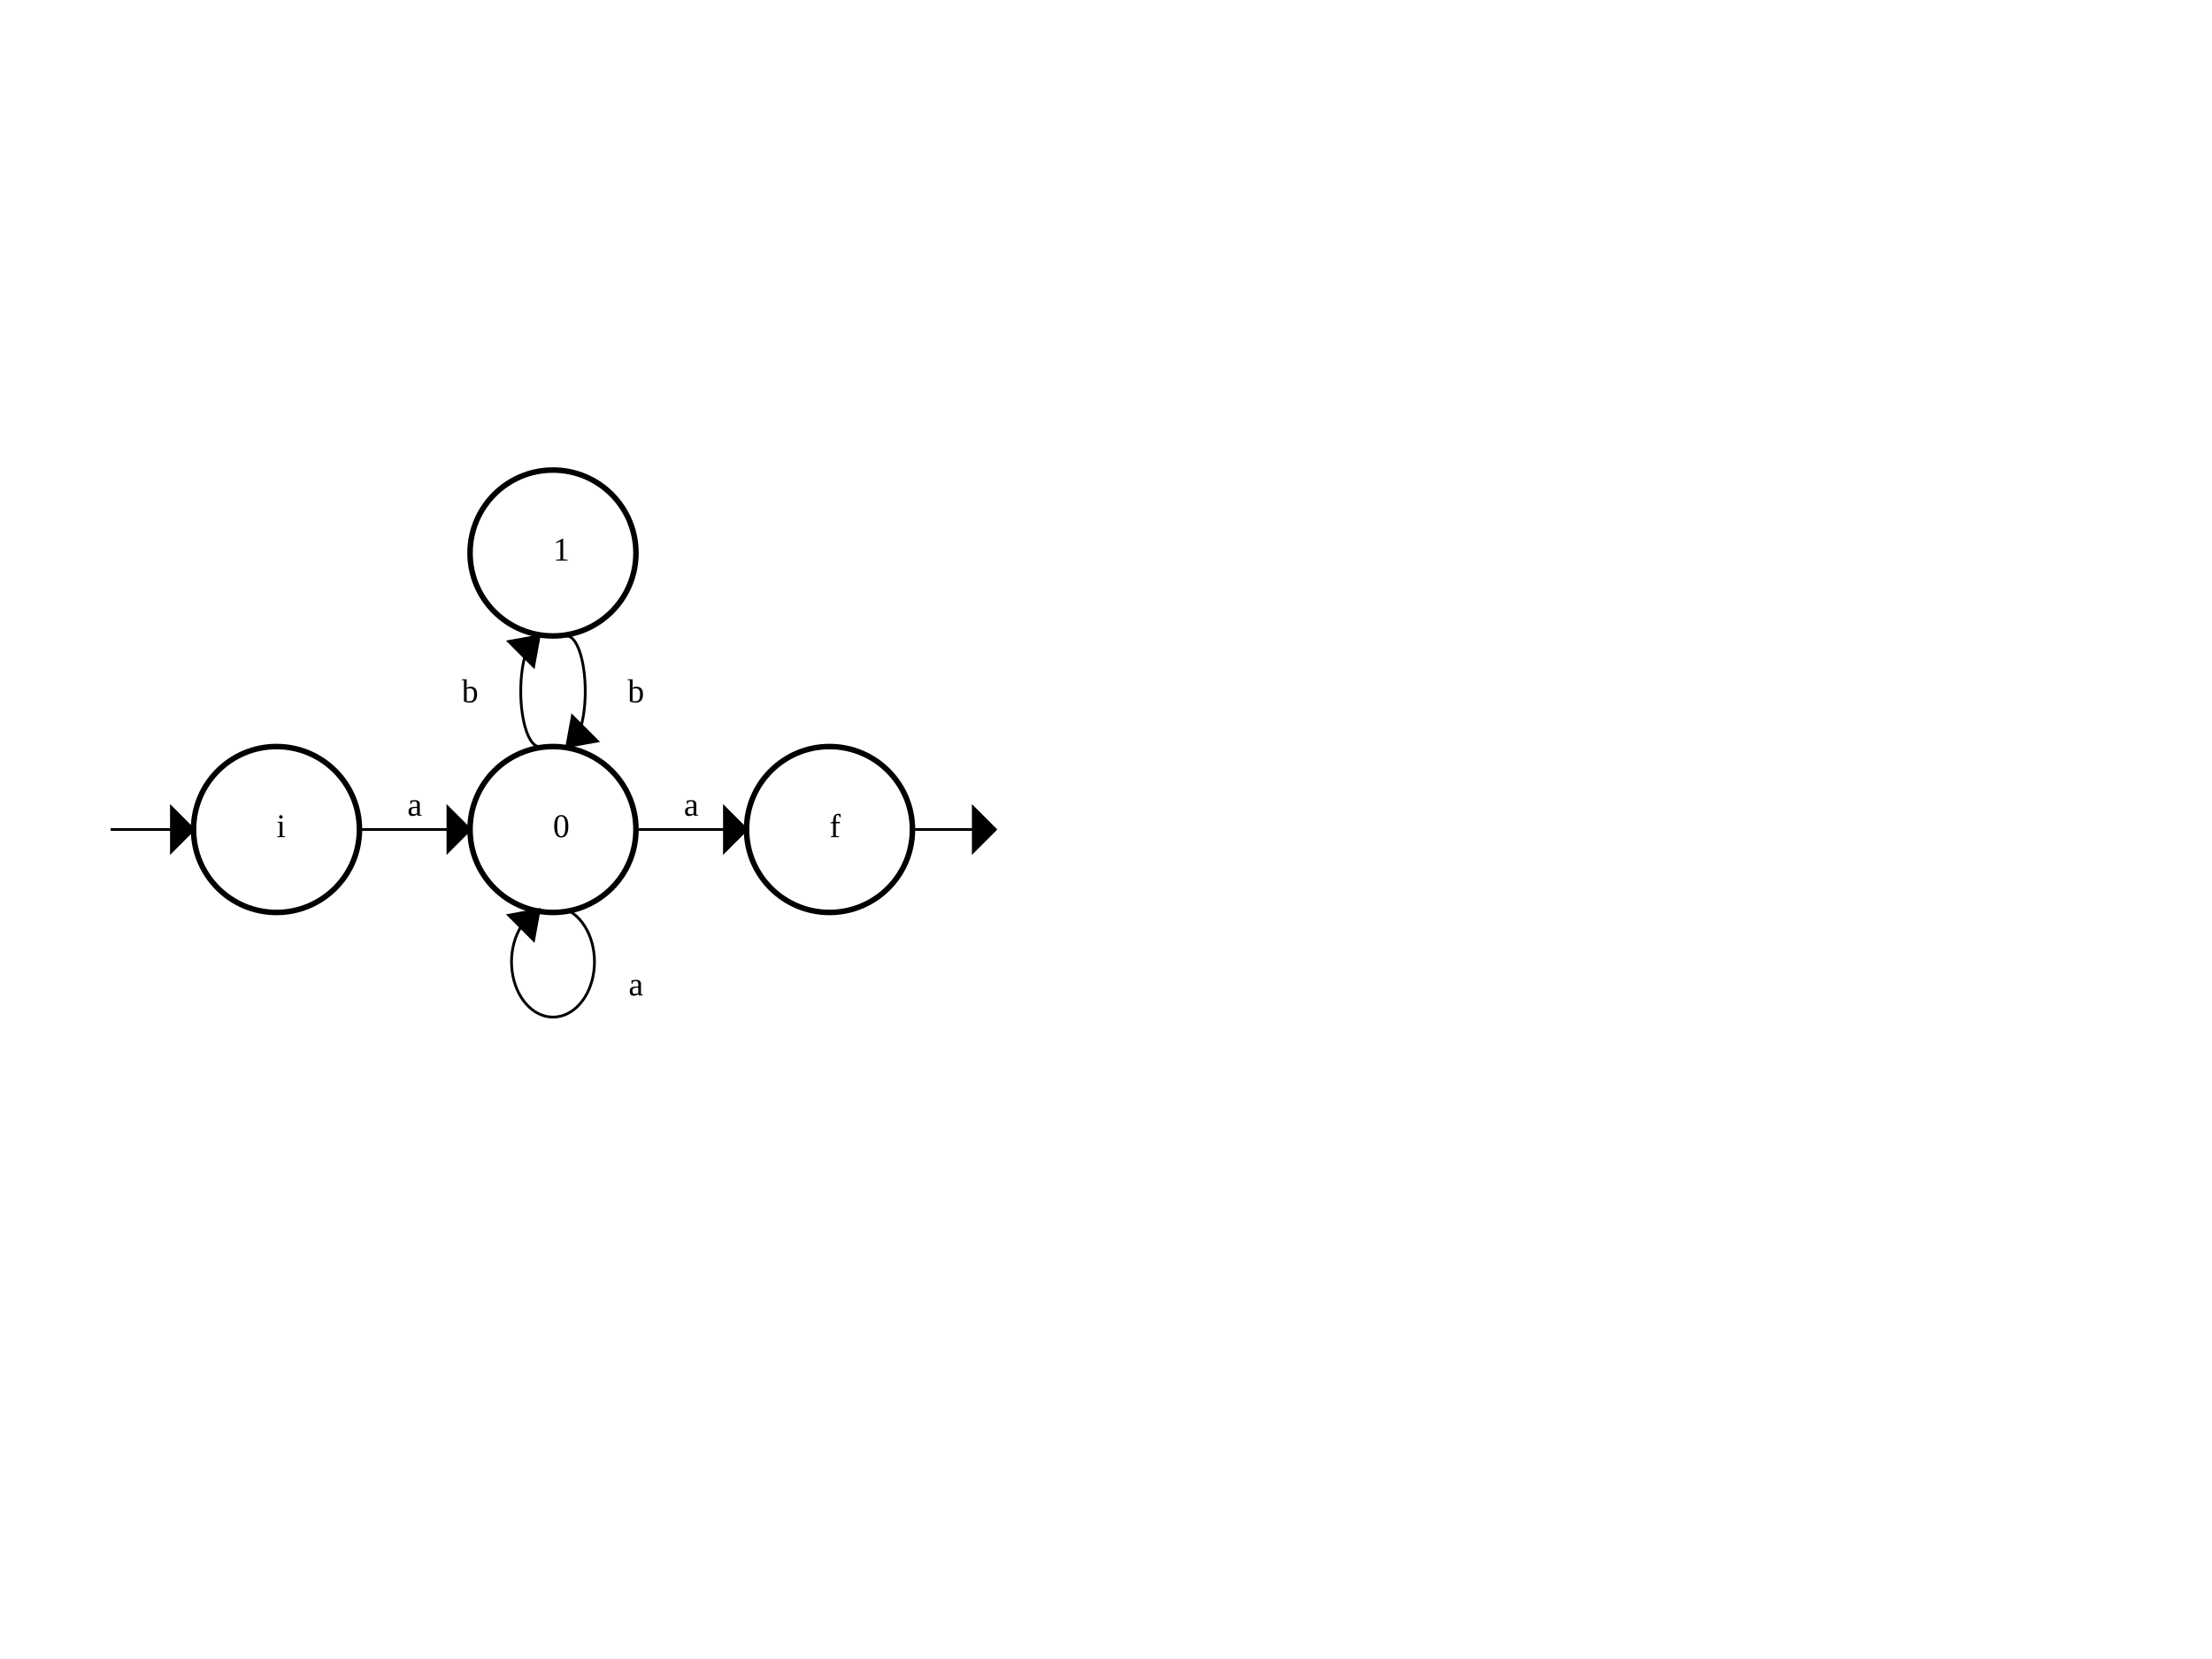
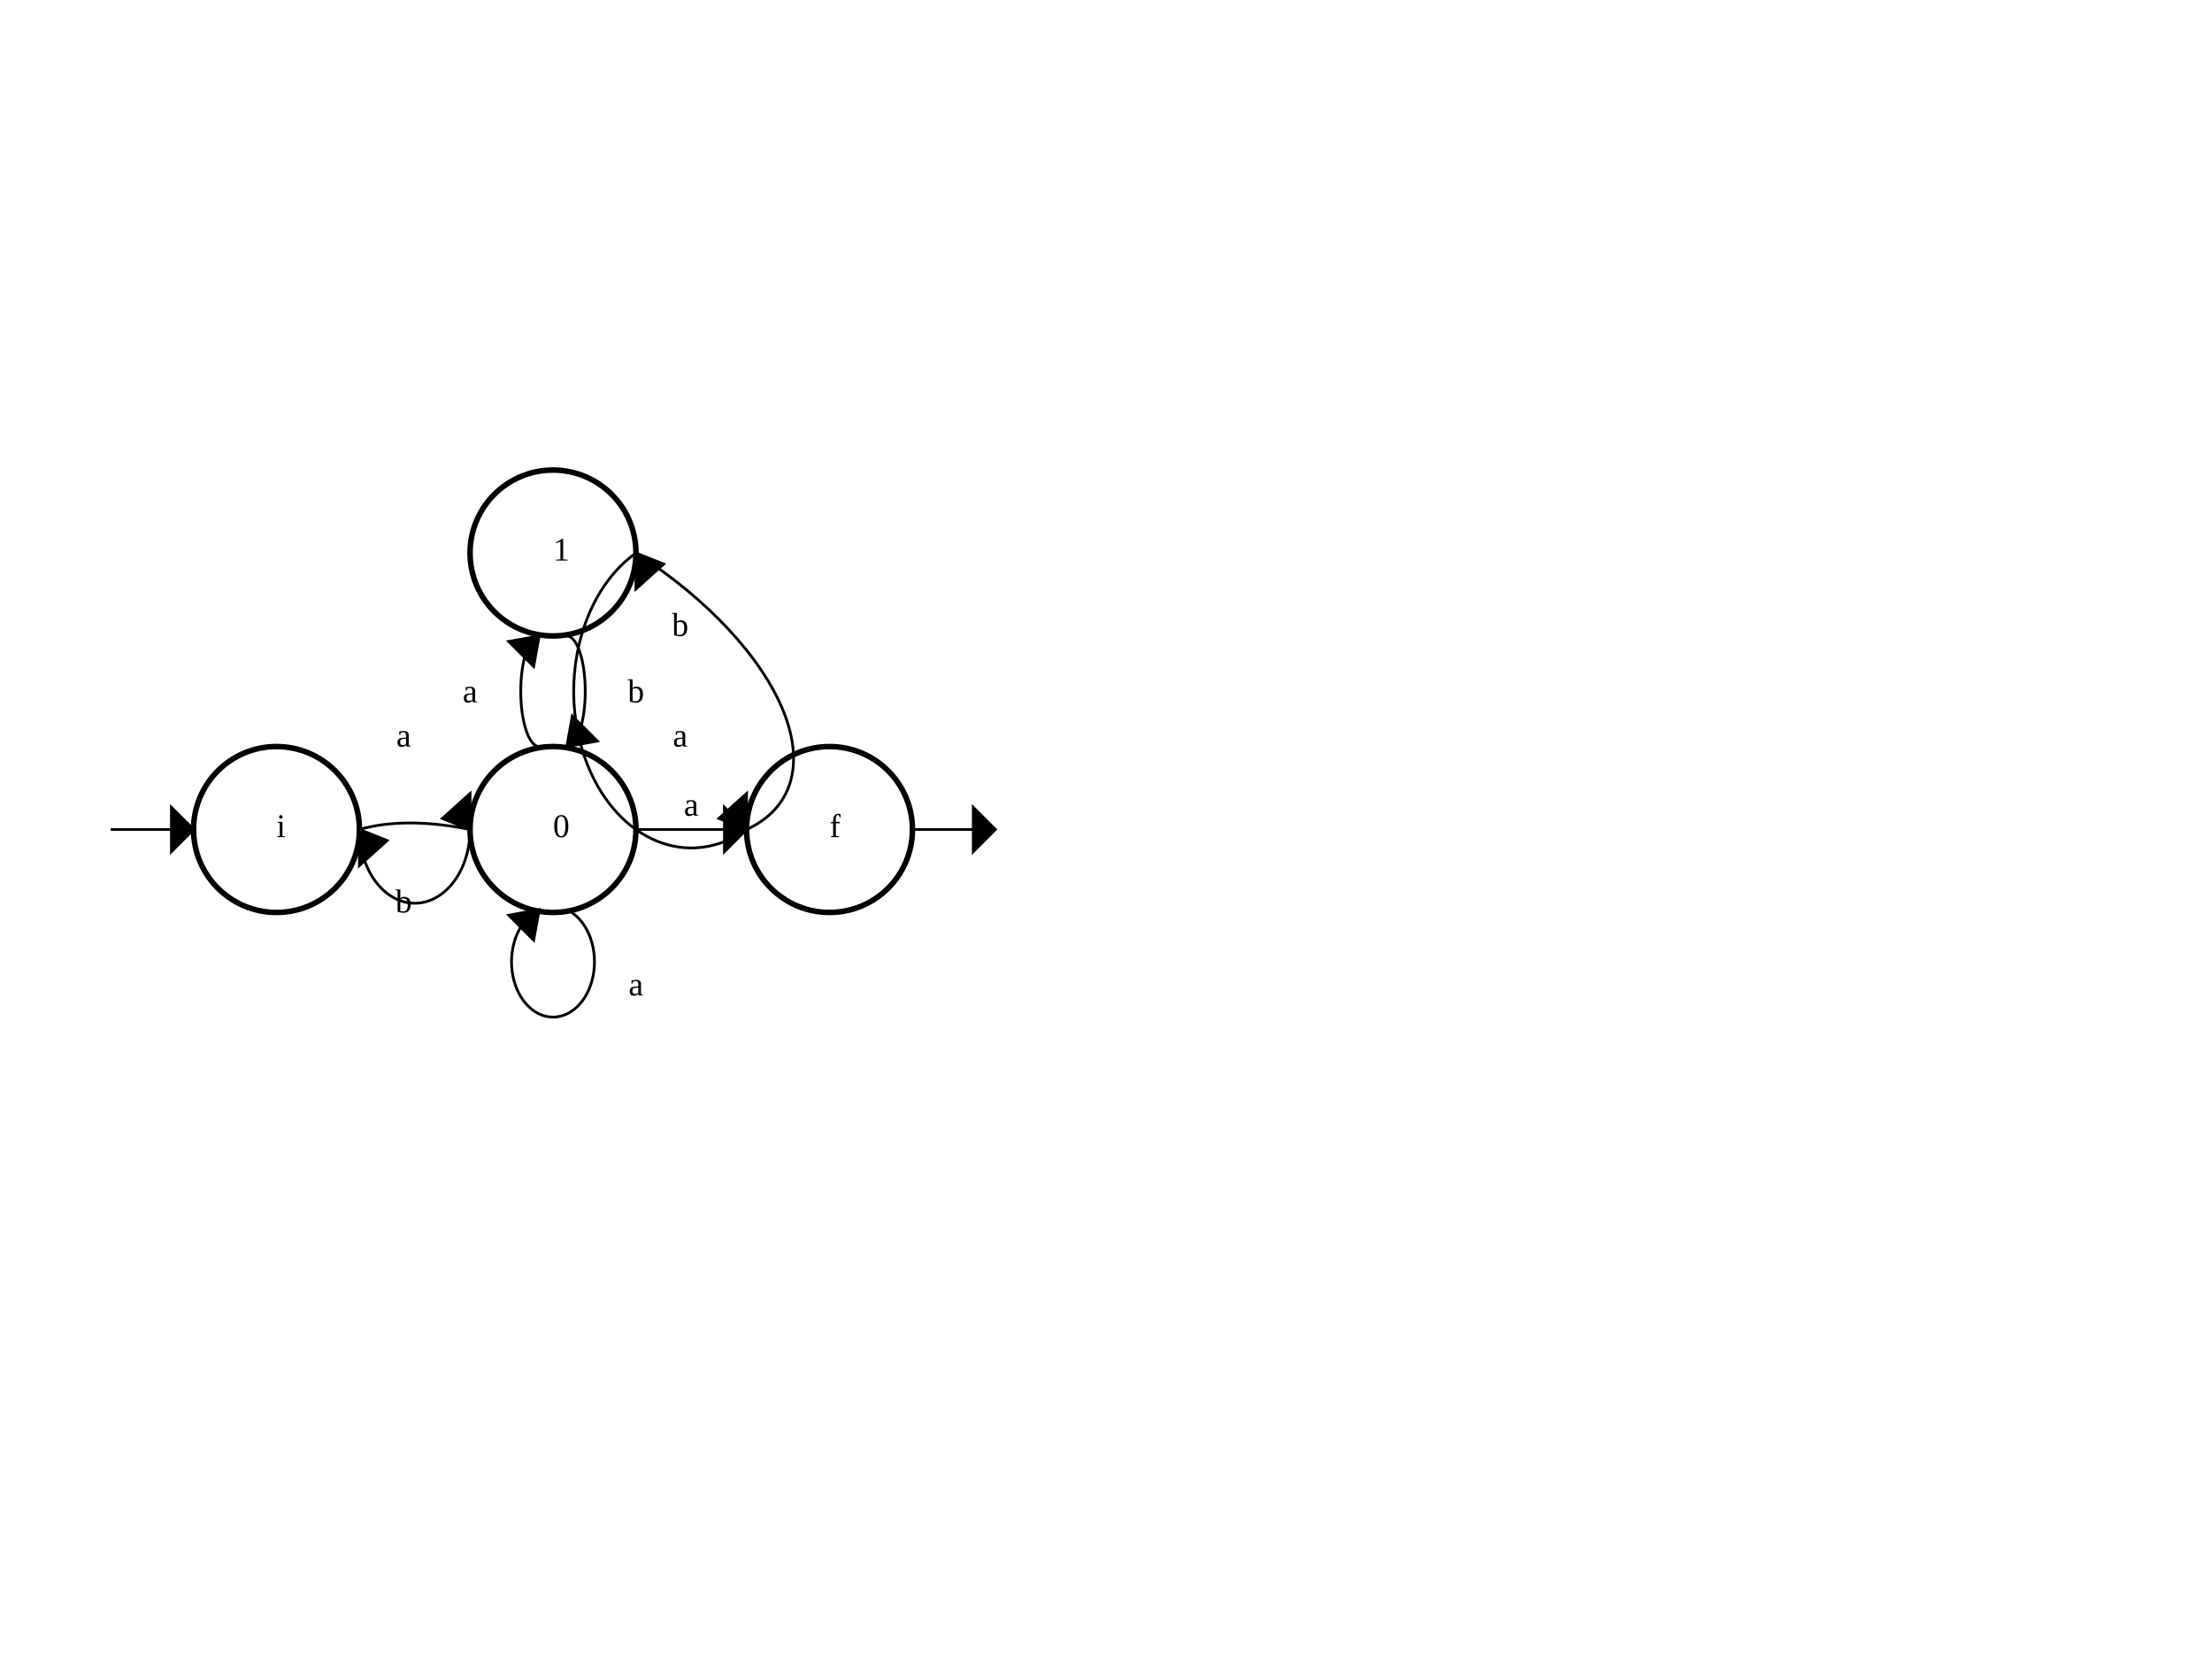
<svg xmlns="http://www.w3.org/2000/svg" width="800" height="600" viewBox="0 0 800 600">
  <circle cx="100" cy="300" r="30 " stroke="black" stroke-width="2" fill="none"> </circle>
  <text x="100" y="300" dominant-baseline="middle " fill="black"> i </text>
  <circle cx="200" cy="300" r="30 " stroke="black" stroke-width="2" fill="none"> </circle>
  <text x="200" y="300" dominant-baseline="middle " fill="black"> 0 </text>
  <circle cx="200" cy="200" r="30 " stroke="black" stroke-width="2" fill="none"> </circle>
  <text x="200" y="200" dominant-baseline="middle " fill="black"> 1 </text>
  <circle cx="300" cy="300" r="30 " stroke="black" stroke-width="2" fill="none"> </circle>
  <text x="300" y="300" dominant-baseline="middle " fill="black"> f </text>
-   <path fill="none" d="M 130 300 L 170 300" stroke="black" />
-   <text x="150" y="295" fill="black" text-anchor="middle"> a  </text>
-   <path fill="black" d="M170,300l -8,-8 l 0,16 Z" stroke="black" />
+   <path fill="none" d="M130,300 A 100,50 30 0 1 170,300" stroke="black" />
+   <text x="146" y="270" fill="black" text-anchor="middle"> a  </text>
+   <path fill="black" d="M170,300 l -10 -4 l 10 -9 Z" stroke="black" />
+   <path fill="none" d="M170,300 A 15,20 0 0 1 130,300" stroke="black" />
+   <text x="146" y="330" fill="black" text-anchor="middle"> b  </text>
+   <path fill="black" d="M130,300 l 10 4 l -10 9 Z" stroke="black" />
  <path fill="none" d="M205 329 A 15 20 0 1 1 195 329" stroke="black" />
  <text x="230" y="360" fill="black" text-anchor="middle"> a  </text>
  <path fill="black" d="M195,329l -11 2 l 9 9 Z" stroke="black" />
  <path fill="none" d="M195,270 A 5,15 0 0 1 195,230" stroke="black" />
-   <text x="170" y="254" fill="black" text-anchor="middle"> b  </text>
+   <text x="170" y="254" fill="black" text-anchor="middle"> a  </text>
  <path fill="black" d="M195,230l -11 2 l 9 9 Z" stroke="black" />
  <path fill="none" d="M205,230 A 5,15 0 0 1 205,270" stroke="black" />
  <text x="230" y="254" fill="black" text-anchor="middle"> b  </text>
  <path fill="black" d="M205,270l 11,-2 l -9,-9 Z" stroke="black" />
  <path fill="none" d="M230 300 L 270 300" stroke="black" />
  <text x="250" y="295" fill="black" text-anchor="middle"> a  </text>
  <path fill="black" d="M270,300l -8,-8 l 0,16 Z" stroke="black" />
+   <path fill="none" d="M230,200 A 100,50 30 0 1 270,300" stroke="black" />
+   <text x="246" y="270" fill="black" text-anchor="middle"> a  </text>
+   <path fill="black" d="M270,300 l -10 -4 l 10 -9 Z" stroke="black" />
+   <path fill="none" d="M270,300 A 15,20 0 0 1 230,200" stroke="black" />
+   <text x="246" y="230" fill="black" text-anchor="middle"> b  </text>
+   <path fill="black" d="M230,200 l 10 4 l -10 9 Z" stroke="black" />
  <path stroke="black" d="M 70 300 l-30 0" />
  <path fill="black" d="M70,300l -8,-8 l 0,16 Z" stroke="black" />
  <path stroke="black" d="M 330 300 l30 0" />
  <path fill="black" d="M360,300l -8,-8 l 0,16 Z" stroke="black" />
  <style type="text/css">
.frame {visibility:hidden;animation:frames 4.5s linear infinite}
#_frame_0{ animation-delay:0s}
#_frame_1{ animation-delay:1.5s}
#_frame_2{ animation-delay:3s}
@keyframes frames {0% {visibility:visible} 20% {visibility:hidden}} </style>
  <g id="_frame_2" class="frame">
    <g stroke="green" stroke-width="2" fill="lightGreen">
      <circle cx="300" cy="300" r="30 "> </circle>
      <text x="300" y="300" dominant-baseline="middle " fill="green"> f </text>
      <path stroke="green" d="M 330 300 l30 0" />
      <path fill="green" d="M360,300l -8,-8 l 0,16 Z" stroke="green" />
    </g>
  </g>
  <g id="_frame_1" class="frame">
    <g stroke="green" stroke-width="2" fill="lightGreen">
      <circle cx="200" cy="300" r="30 "> </circle>
      <text x="200" y="300" dominant-baseline="middle " fill="green"> 0 </text>
-       <path fill="none" d="M 130 300 L 170 300" stroke="green" />
-       <text x="150" y="295" fill="black" text-anchor="middle"> a  </text>
-       <path fill="green" d="M170,300l -8,-8 l 0,16 Z" stroke="green" />
+       <path fill="none" d="M230 300 L 270 300" stroke="green" />
+       <text x="250" y="295" fill="black" text-anchor="middle"> a  </text>
+       <path fill="green" d="M270,300l -8,-8 l 0,16 Z" stroke="green" />
    </g>
  </g>
  <g id="_frame_0" class="frame">
    <g stroke="green" stroke-width="2" fill="lightGreen">
      <circle cx="100" cy="300" r="30 "> </circle>
      <text x="100" y="300" dominant-baseline="middle " fill="green"> i </text>
      <path stroke="green" d="M 70 300 l-30 0" />
      <path fill="green" d="M70,300l -8,-8 l 0,16 Z" stroke="green" />
+       <path fill="none" d="M130,300 A 100,50 30 0 1 170,300" stroke="green" />
+       <text x="146" y="270" fill="black" text-anchor="middle"> a  </text>
+       <path fill="green" d="M170,300 l -10 -4 l 10 -9 Z" stroke="green" />
    </g>
  </g>
</svg>
